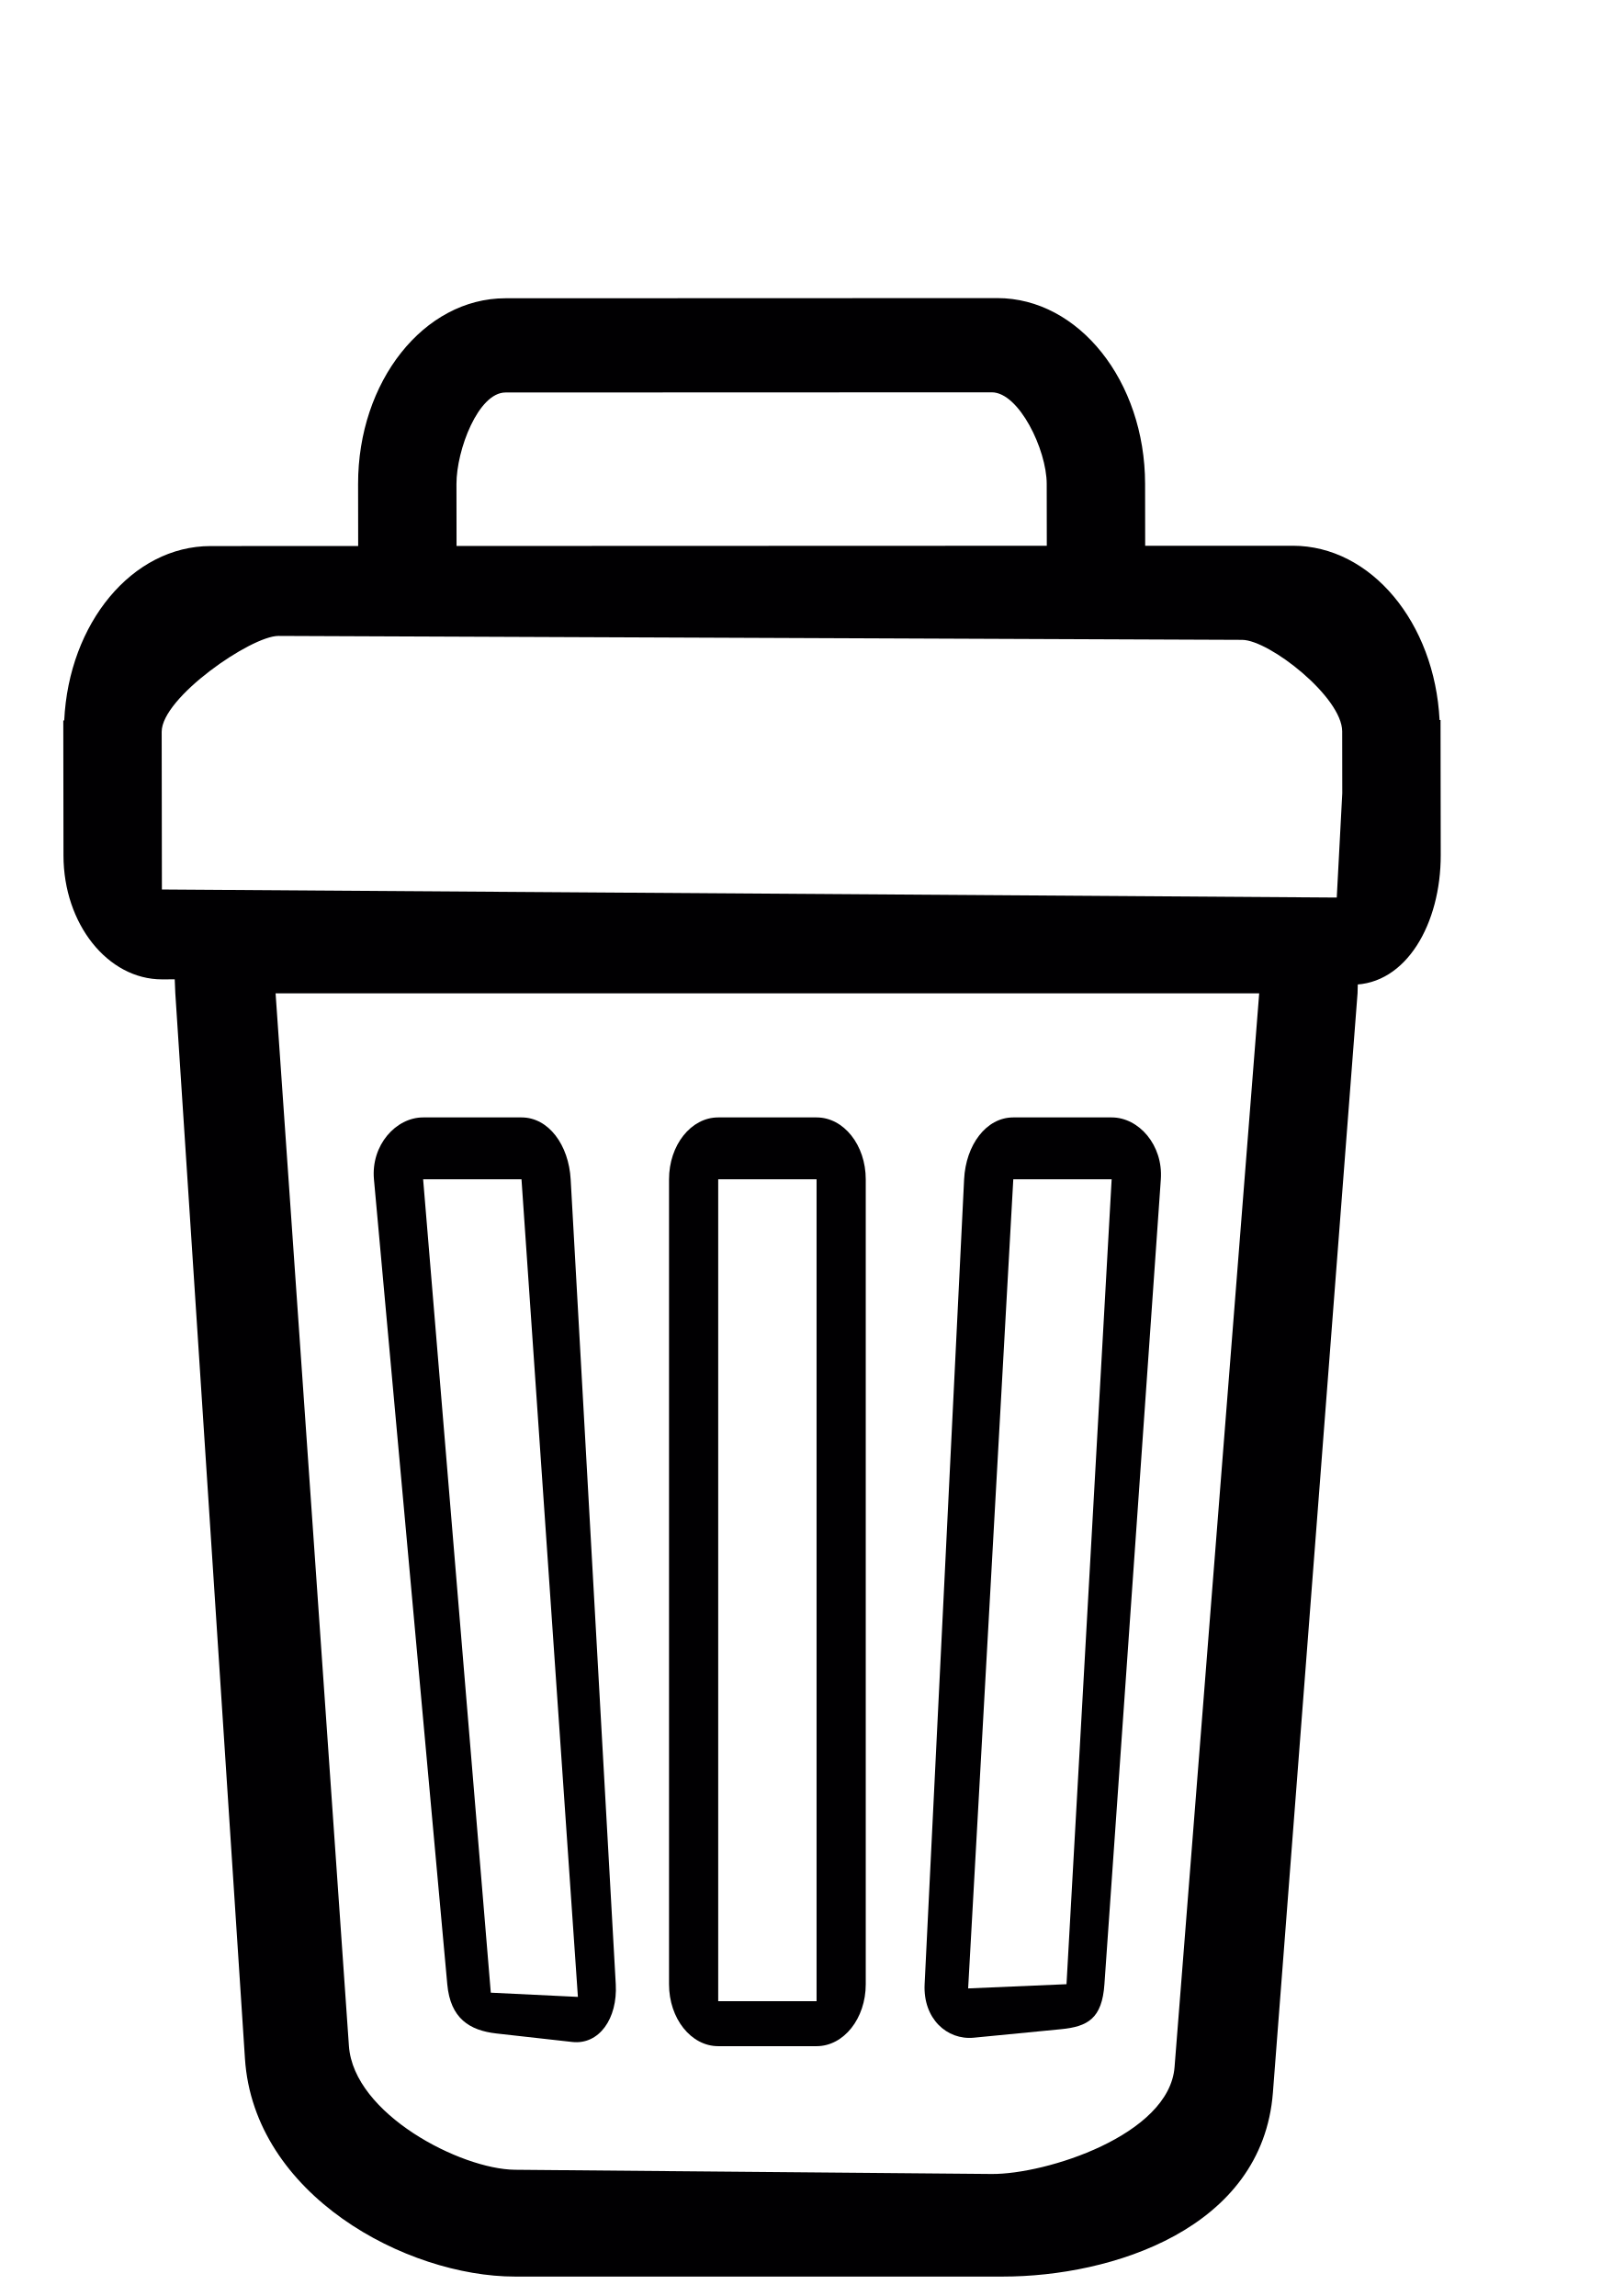
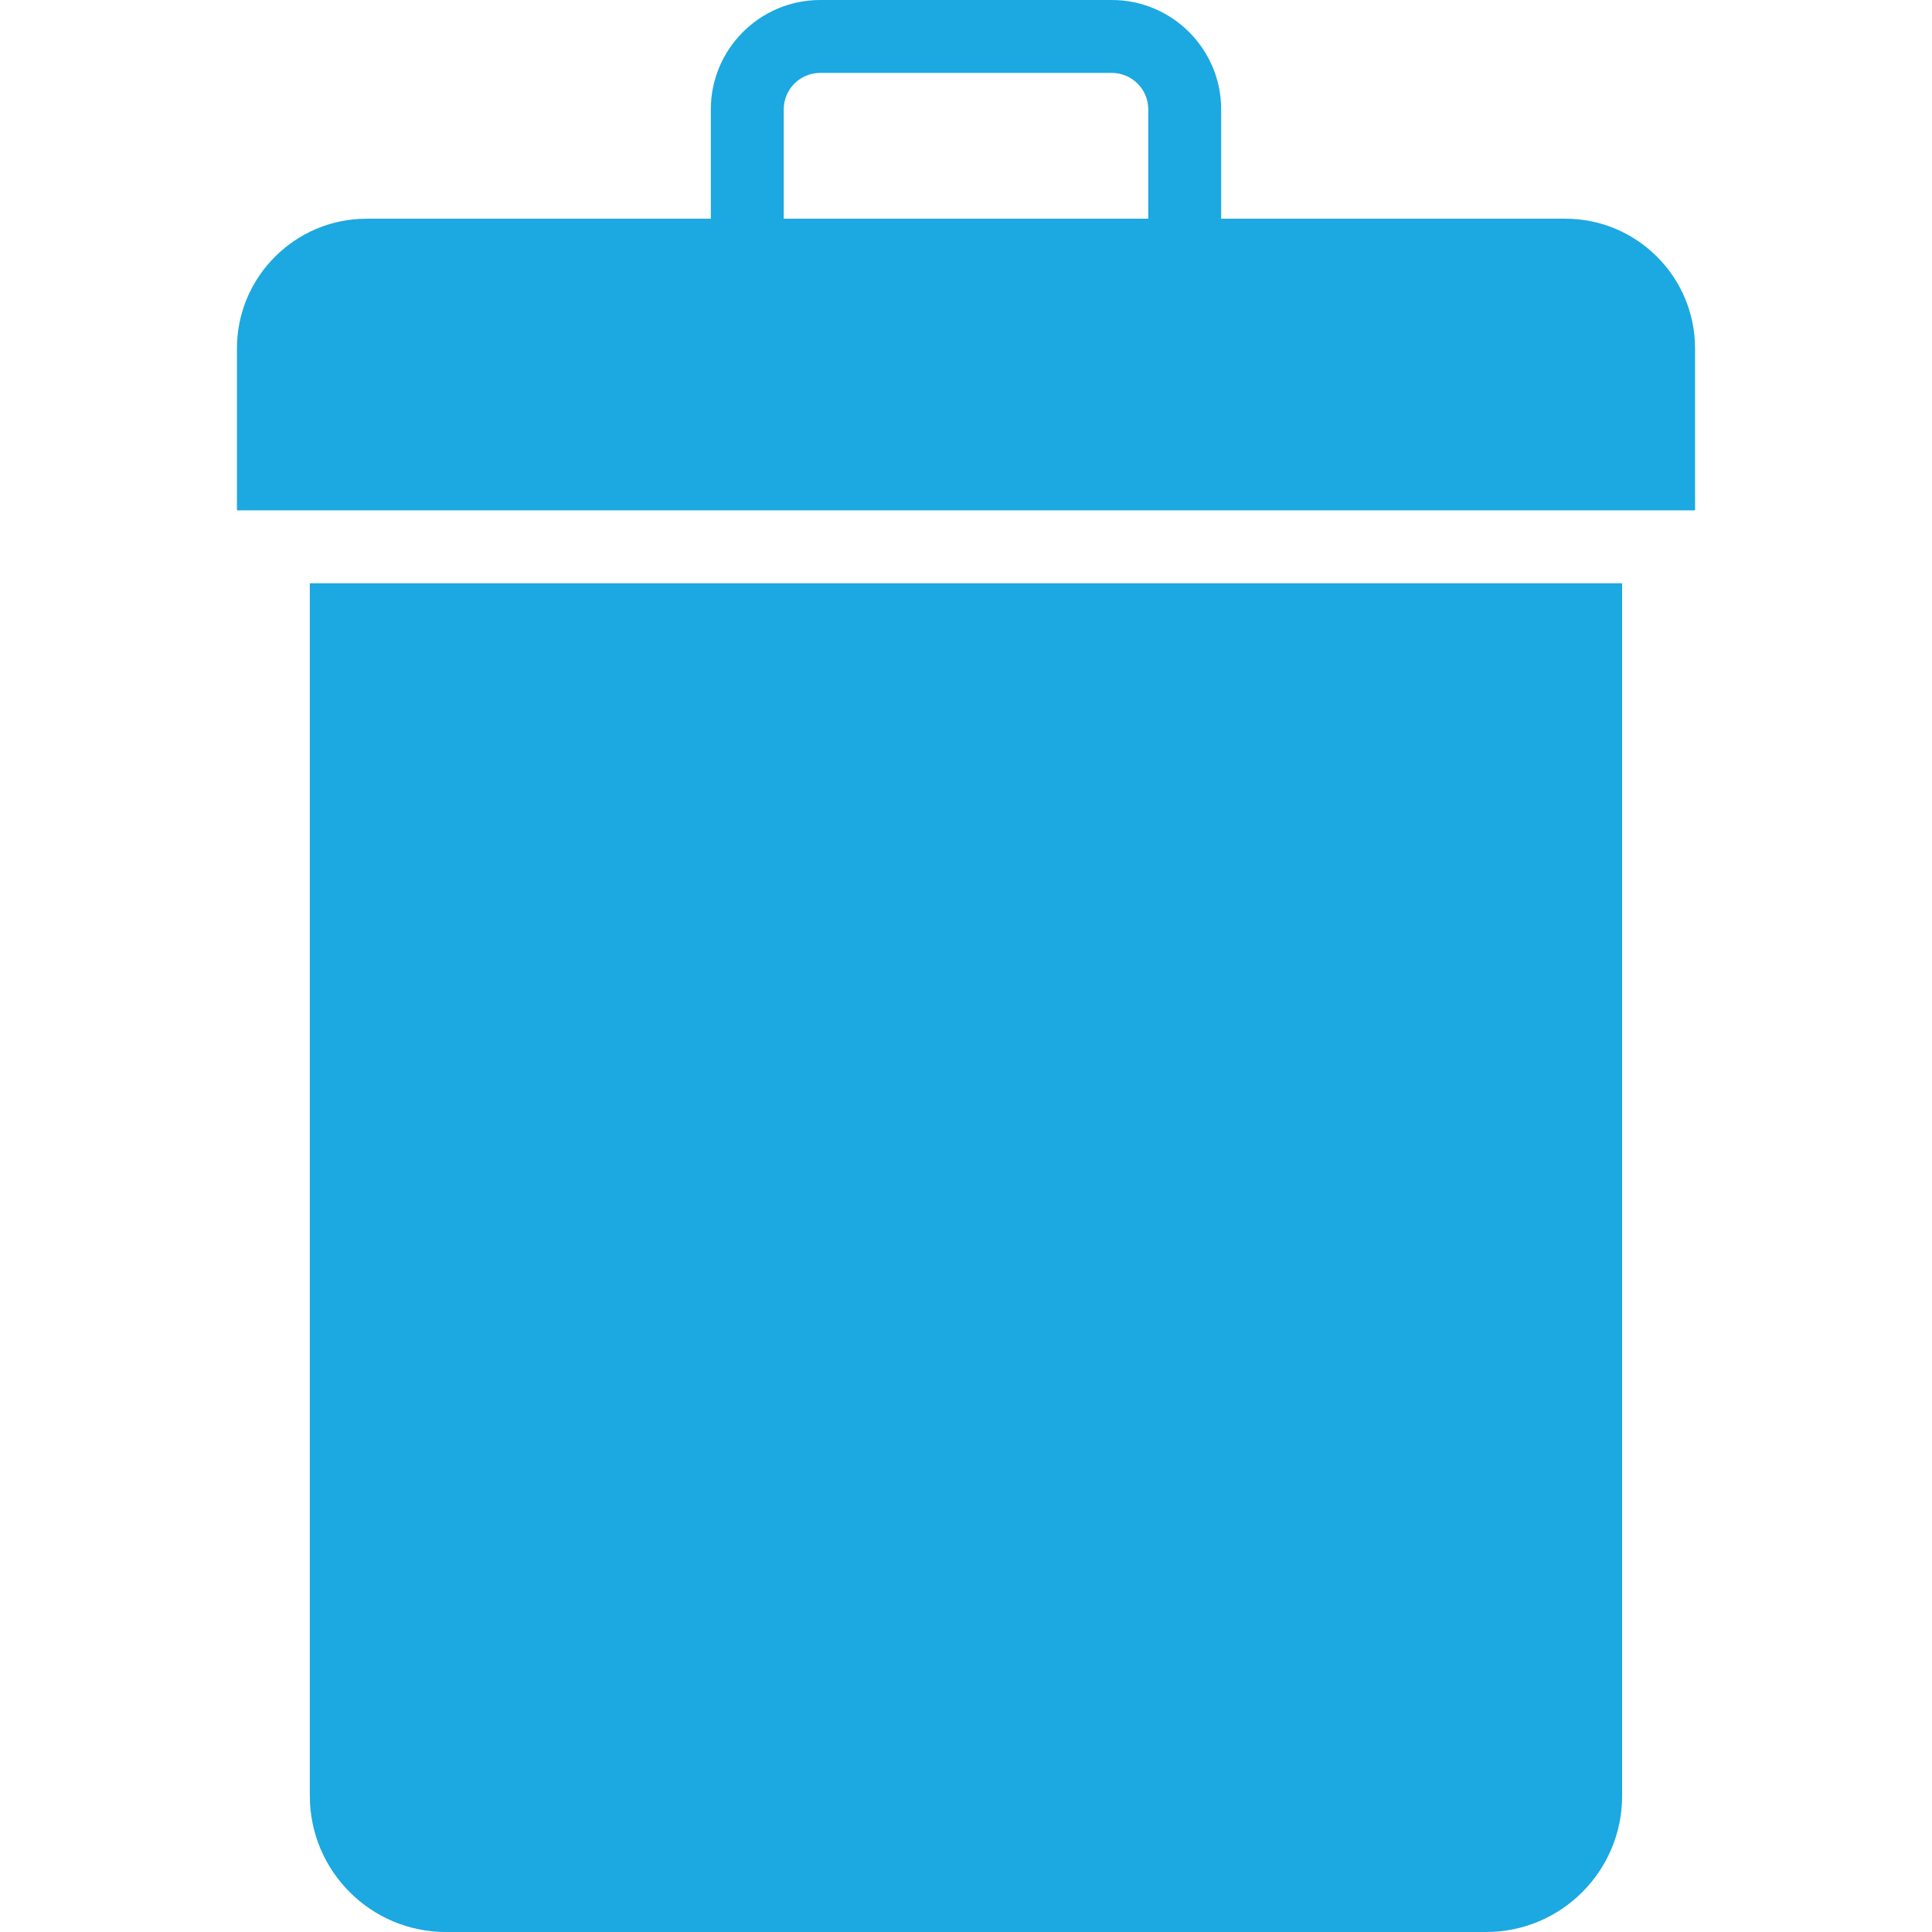
- <svg xmlns="http://www.w3.org/2000/svg" width="210mm" height="297mm" viewBox="0 0 744.094 1052.362" id="svg2" version="1.1">
-   <defs id="defs4" />
-   <g id="layer1">
-     <g id="g3423" transform="matrix(8.806016,0,0,14.75,16.9594,490.6479)">
-       <g id="trash">
-         <g id="g3533" transform="matrix(2.559366,0,0,1.924044,-2.940322,-23.56355)">
-           <path id="path3426" d="M 3.884,9.519 3.961,11 5.377,28.205 c 0.181,2.206 3.282,3.521 5.491,3.521 l 9.92,0 c 2.209,0 5.278,-0.767 5.491,-2.973 L 28,11 28.039,9.797 C 18.928,9.633 13.651,9.614 3.884,9.519 Z M 24.279,28.343 c -0.109,1.1 -2.619,1.734 -3.721,1.726 L 10.868,30.001 c -1.103,-0.008 -3.28,-0.9 -3.377,-2 L 6,11.001 l 20,0 z" style="fill:#010002" />
-           <path id="path3428" d="m 10.491,27.8 1.541,0.137 c 0.547,0.049 0.924,-0.379 0.885,-0.932 L 12,14.005 c -0.039,-0.553 -0.447,-1 -1,-1 l -2,0 c -0.553,0 -1.063,0.448 -1,1 l 1.491,13 c 0.063,0.552 0.453,0.746 1,0.795 z M 9,14.004 l 2,0 1.147,13.205 -1.771,-0.068 z" style="fill:#010002" />
-           <path id="path3430" d="m 15,28.005 2,0 c 0.553,0 1,-0.447 1,-1 l 0,-13 c 0,-0.553 -0.447,-1 -1,-1 l -2,0 c -0.553,0 -1,0.447 -1,1 l 0,13 c 0,0.553 0.447,1 1,1 z m 0,-14.001 2,0 0,13.274 -2,0 z" style="fill:#010002" />
-           <path id="path3432" d="m 20.197,27.868 1.771,-0.137 c 0.548,-0.042 0.837,-0.174 0.885,-0.726 L 24,14.005 c 0.049,-0.552 -0.447,-1 -1,-1 l -2,0 c -0.553,0 -0.966,0.447 -1,1 l -0.803,13 c -0.034,0.553 0.452,0.905 1,0.863 z M 21,14.004 l 2,0 -0.918,13 -2,0.068 z" style="fill:#010002" />
-         </g>
-         <g transform="matrix(2.559749,-5.3523534e-4,0.00446317,1.923756,-3.782097,-23.99005)" id="g3577">
-           <path style="fill:#010002" d="M 29.98,6.818 C 29.884,5.248 28.593,4.002 27,4.002 l -3,0 0,-1 L 24,3 C 24,1.343 22.656,0 21,0 L 11,0 C 9.343,0 8,1.343 8,3 l 0,10e-4 0,1 -3,0 c -1.595,0 -2.885,1.246 -2.981,2.816 L 2,6.817 2,8 2,9 c 0,1.104 0.896,2 2,2 l 0,0 c 12.794,-0.031 12.319,-0.067 23.496,0.093 l 0.698,0 C 29.298,11.093 30,10.104 30,9 L 30,8 30,6.818 Z M 10,3.001 c 0,-0.553 0.447,-1.479 1,-1.479 l 9.885,0 C 21.438,1.522 22,2.448 22,3.001 l 0,1 -12,0 z M 28,8 27.885,9.685 4,9.548 4,8 4,7.001 C 4,6.448 5.824,5.451 6.377,5.453 L 25.968,5.522 C 26.521,5.524 28,6.448 28,7.001 Z" id="path3579" />
-         </g>
-       </g>
-     </g>
-     <g id="g3434" transform="matrix(8.806016,0,0,14.75,16.9594,490.6479)" />
-     <g id="g3436" transform="matrix(8.806016,0,0,14.75,16.9594,490.6479)" />
-     <g id="g3438" transform="matrix(8.806016,0,0,14.75,16.9594,490.6479)" />
-     <g id="g3440" transform="matrix(8.806016,0,0,14.75,16.9594,490.6479)" />
-     <g id="g3442" transform="matrix(8.806016,0,0,14.75,16.9594,490.6479)" />
-     <g id="g3444" transform="matrix(8.806016,0,0,14.75,16.9594,490.6479)" />
-     <g id="g3446" transform="matrix(8.806016,0,0,14.75,16.9594,490.6479)" />
-     <g id="g3448" transform="matrix(8.806016,0,0,14.75,16.9594,490.6479)" />
-     <g id="g3450" transform="matrix(8.806016,0,0,14.75,16.9594,490.6479)" />
-     <g id="g3452" transform="matrix(8.806016,0,0,14.75,16.9594,490.6479)" />
-     <g id="g3454" transform="matrix(8.806016,0,0,14.75,16.9594,490.6479)" />
-     <g id="g3456" transform="matrix(8.806016,0,0,14.75,16.9594,490.6479)" />
-     <g id="g3458" transform="matrix(8.806016,0,0,14.75,16.9594,490.6479)" />
-     <g id="g3460" transform="matrix(8.806016,0,0,14.75,16.9594,490.6479)" />
-     <g id="g3462" transform="matrix(8.806016,0,0,14.75,16.9594,490.6479)" />
+ <svg xmlns="http://www.w3.org/2000/svg" version="1.1" id="Capa_1" x="0px" y="0px" viewBox="0 0 53 53" style="enable-background:new 0 0 53 53;" xml:space="preserve" width="512px" height="512px">
+   <g>
+     <path d="M42.943,6H33.5V3c0-1.654-1.346-3-3-3h-8c-1.654,0-3,1.346-3,3v3h-9.443C8.096,6,6.5,7.596,6.5,9.557V14h2h36h2V9.557   C46.5,7.596,44.904,6,42.943,6z M31.5,6h-10V3c0-0.552,0.449-1,1-1h8c0.551,0,1,0.448,1,1V6z" fill="#1ca8e1" />
+     <path d="M8.5,49.271C8.5,51.327,10.173,53,12.229,53h28.541c2.057,0,3.729-1.673,3.729-3.729V16h-36V49.271z" fill="#1ca8e1" />
  </g>
+   <g>
+ </g>
+   <g>
+ </g>
+   <g>
+ </g>
+   <g>
+ </g>
+   <g>
+ </g>
+   <g>
+ </g>
+   <g>
+ </g>
+   <g>
+ </g>
+   <g>
+ </g>
+   <g>
+ </g>
+   <g>
+ </g>
+   <g>
+ </g>
+   <g>
+ </g>
+   <g>
+ </g>
+   <g>
+ </g>
</svg>
